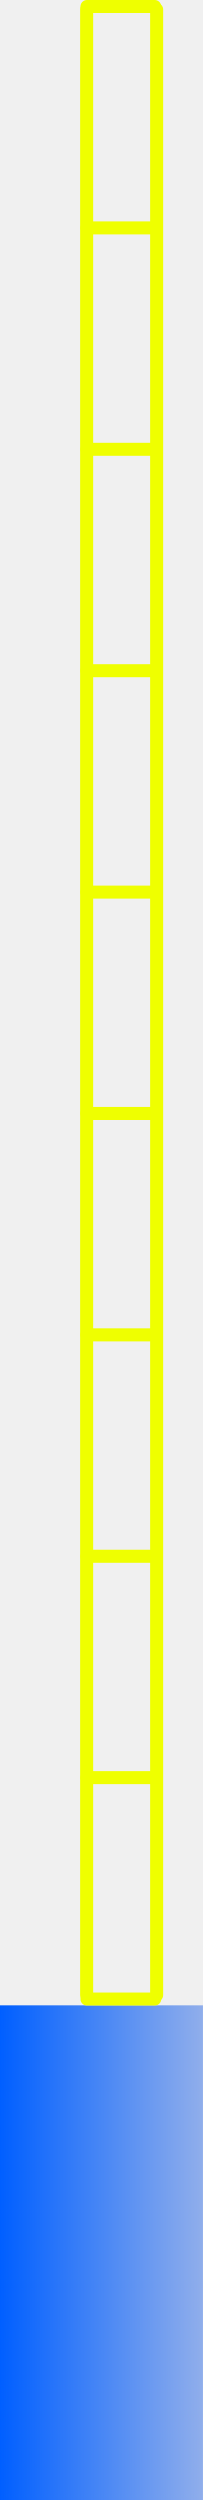
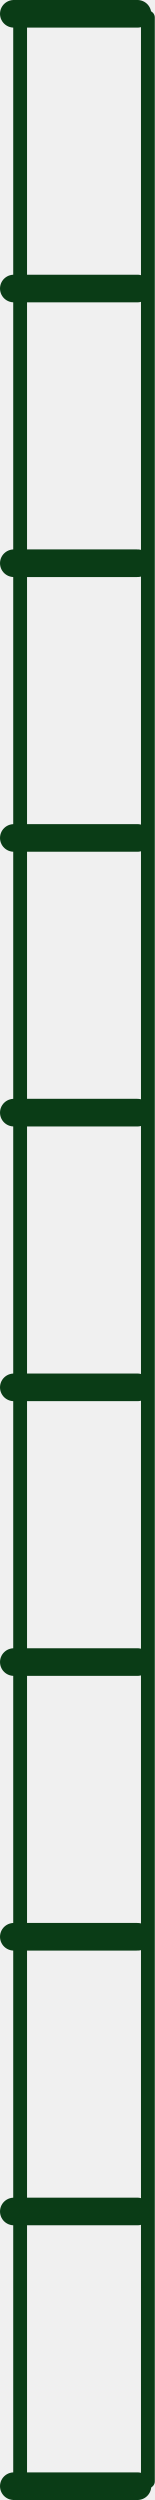
- <svg xmlns="http://www.w3.org/2000/svg" version="1.1" width="31.17" height="383.933" viewBox="0,0,31.17,383.933">
-   <defs>
-     <linearGradient x1="40.913" y1="374.1" x2="72.083" y2="374.1" gradientUnits="userSpaceOnUse" id="color-1">
-       <stop offset="0" stop-color="#005fff" />
-       <stop offset="1" stop-color="#90aeeb" />
-     </linearGradient>
-   </defs>
-   <g transform="translate(-40.91296,-28.14999)">
-     <g data-paper-data="{&quot;isPaintingLayer&quot;:true}" fill-rule="nonzero" stroke-linejoin="miter" stroke-miterlimit="10" stroke-dasharray="" stroke-dashoffset="0" style="mix-blend-mode: normal">
-       <path d="M40.913,412.083v-75.967h31.17v75.967z" fill="url(#color-1)" stroke="#ffffff" stroke-width="0" stroke-linecap="butt" />
-       <g fill="none" stroke="#efff00" stroke-width="2" stroke-linecap="round">
-         <g>
-           <path d="M54.269,301.15h10.403" />
-           <path d="M54.269,29.15h10.403" />
-           <path d="M64.672,63.15h-10.403" />
-           <path d="M54.269,97.15h10.403" />
-           <path d="M64.672,131.15h-10.403" />
-           <path d="M54.269,165.15h10.403" />
-           <path d="M54.269,199.15h10.403" />
-           <path d="M64.672,233.15h-10.403" />
-           <path d="M54.269,267.15h10.403" />
-           <path d="M54.269,335.15h10.403" />
-         </g>
-         <path d="M54.219,334.55v-304.944" />
-         <path d="M64.969,29.606v304.944" />
+ <svg xmlns="http://www.w3.org/2000/svg" version="1.1" width="22.414" height="362" viewBox="0,0,22.414,362">
+   <g transform="translate(-53.84699,1.01668)">
+     <g data-paper-data="{&quot;isPaintingLayer&quot;:true}" fill="none" fill-rule="nonzero" stroke="#0a3c16" stroke-linecap="round" stroke-linejoin="miter" stroke-miterlimit="10" stroke-dasharray="" stroke-dashoffset="0" style="mix-blend-mode: normal">
+       <g stroke-width="4">
+         <path d="M55.847,319.206h17.903" />
+         <path d="M55.847,0.983h17.903" />
+         <path d="M73.75,40.761h-17.903" />
+         <path d="M55.847,80.539h17.903" />
+         <path d="M73.75,120.317h-17.903" />
+         <path d="M55.847,160.094h17.903" />
+         <path d="M55.847,199.872h17.903" />
+         <path d="M73.75,239.65h-17.903" />
+         <path d="M55.847,279.428h17.903" />
+         <path d="M55.847,358.983h17.903" />
      </g>
+       <path d="M56.761,1.516v356.765" stroke-width="2" />
+       <path d="M75.261,358.281v-356.765" stroke-width="2" />
    </g>
  </g>
</svg>
